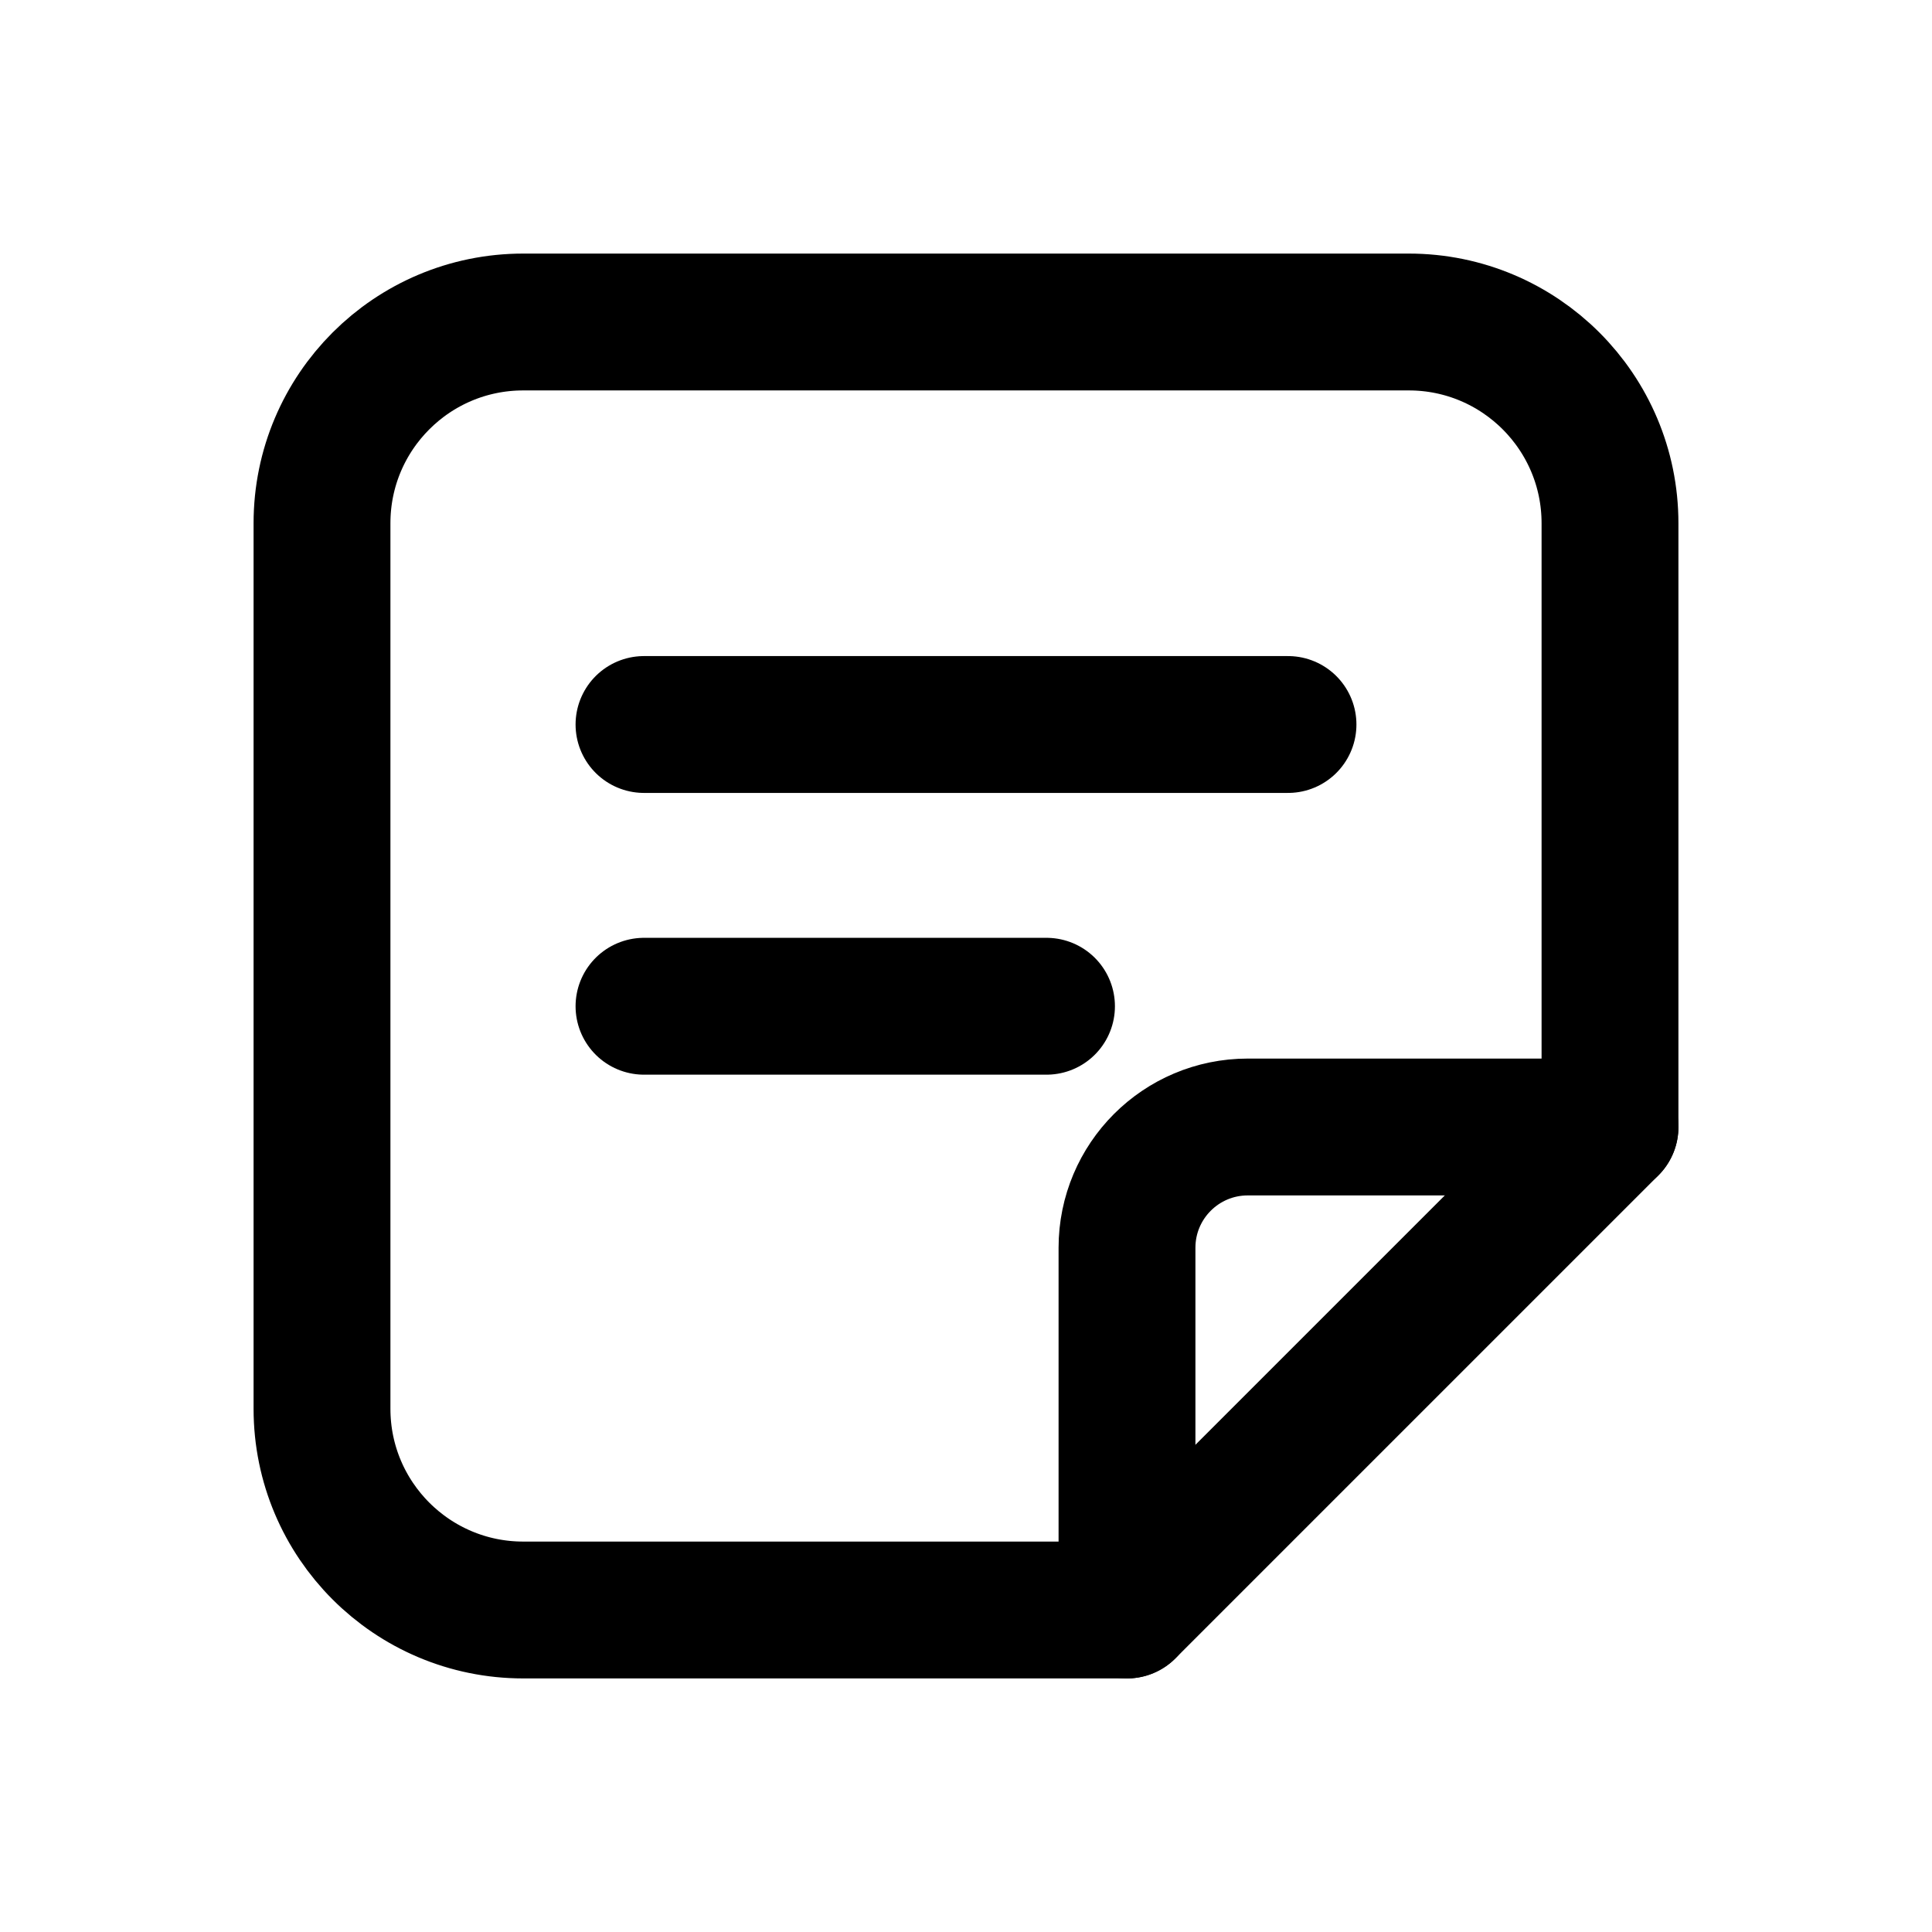
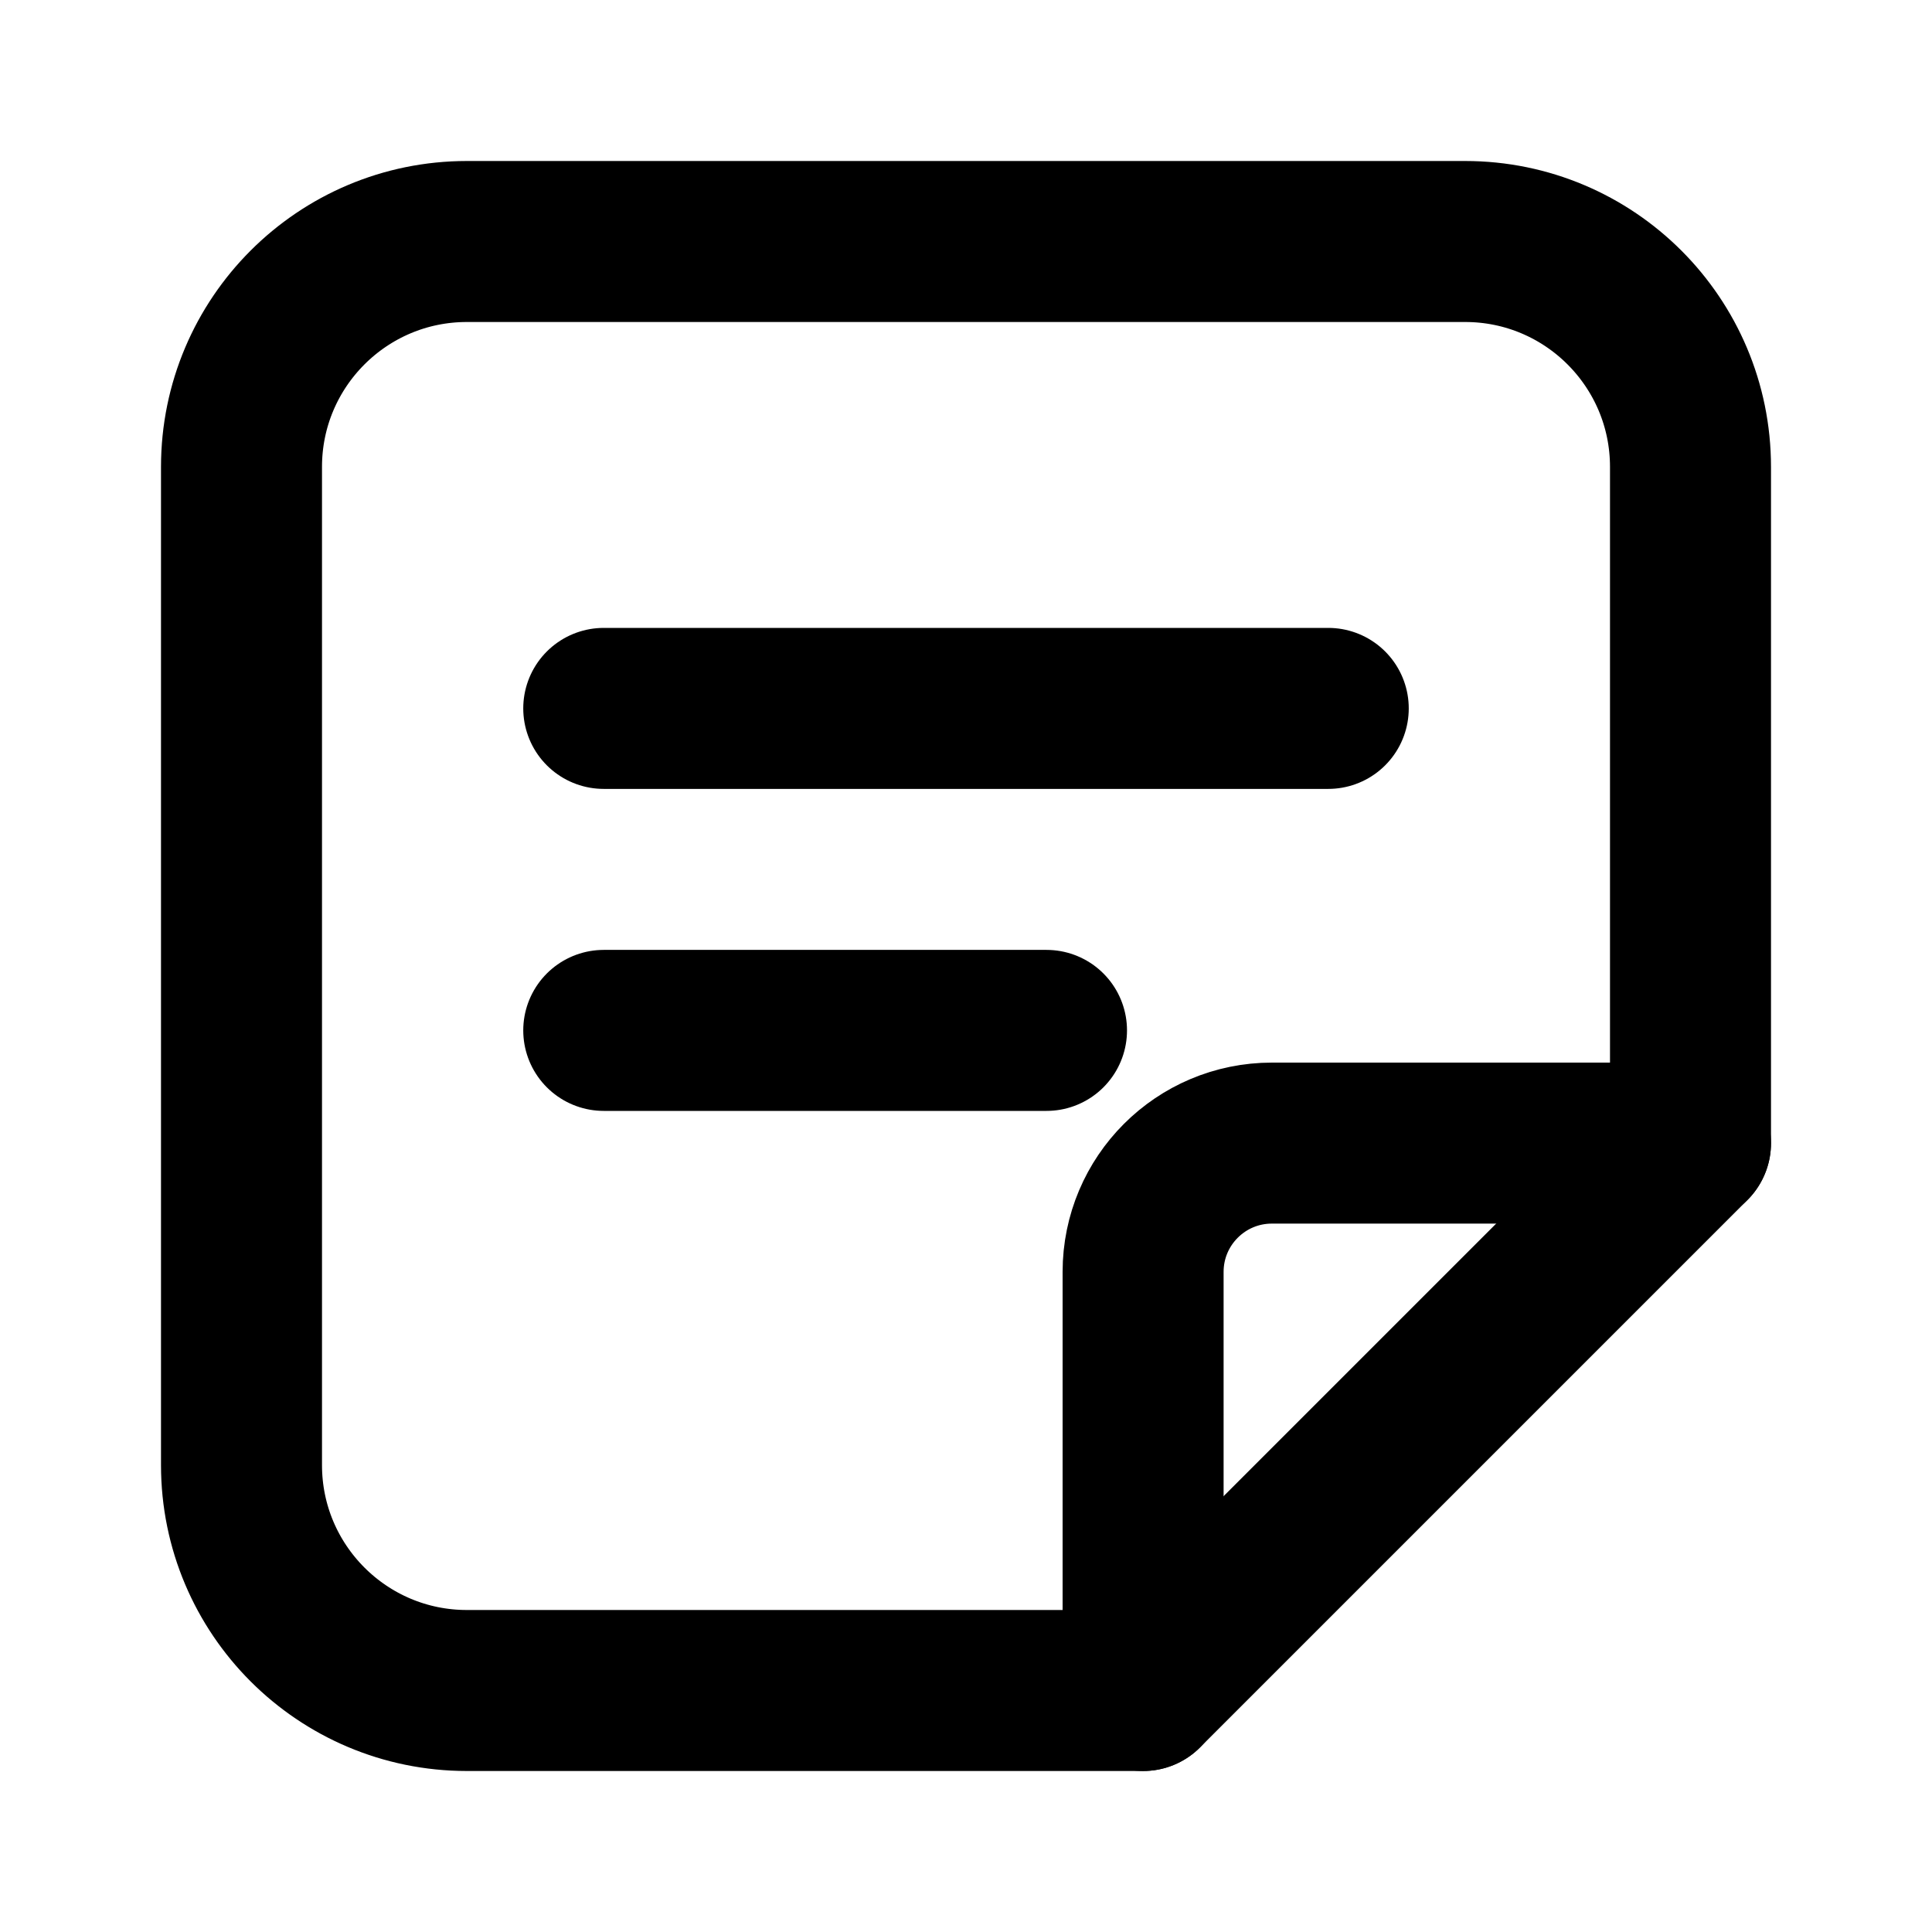
- <svg xmlns="http://www.w3.org/2000/svg" width="24" height="24" viewBox="0 0 24 24" fill="none" stroke="#000" stroke-width="1.7" stroke-linecap="round" stroke-linejoin="round">
-   <path d="M6.5 4h11A2.5 2.5 0 0 1 20 6.5V14l-6 6H6.5A2.5 2.5 0 0 1 4 17.5v-11A2.5 2.5 0 0 1 6.5 4z" />
-   <path d="M14 20v-4.5A1.5 1.5 0 0 1 15.5 14H20" />
-   <line x1="8" y1="9" x2="16" y2="9" />
-   <line x1="8" y1="12.5" x2="13" y2="12.5" />
+ <svg xmlns="http://www.w3.org/2000/svg" width="24" height="24" viewBox="0 0 24 24" fill="none" stroke="#000" stroke-width="2" stroke-linecap="round" stroke-linejoin="round">
+   <path d="M5.8 3h12.4A2.8 2.8 0 0 1 21 5.8v8.4L14.2 21H5.8A2.8 2.8 0 0 1 3 18.2V5.8A2.8 2.8 0 0 1 5.8 3z" />
+   <path d="M14.2 21v-5.2A1.6 1.6 0 0 1 15.8 14.2H21" />
+   <line x1="7.5" y1="8.8" x2="16.5" y2="8.8" />
+   <line x1="7.5" y1="12.8" x2="13" y2="12.8" />
</svg>
